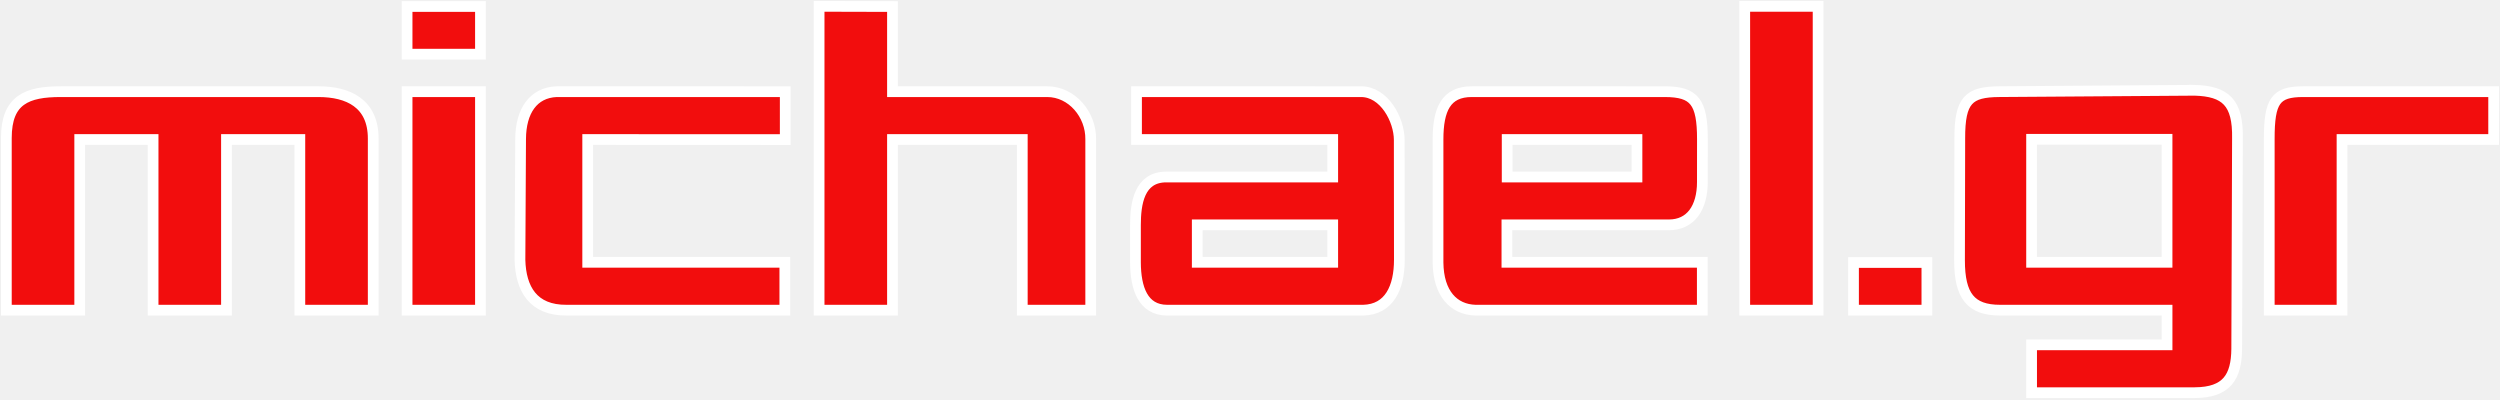
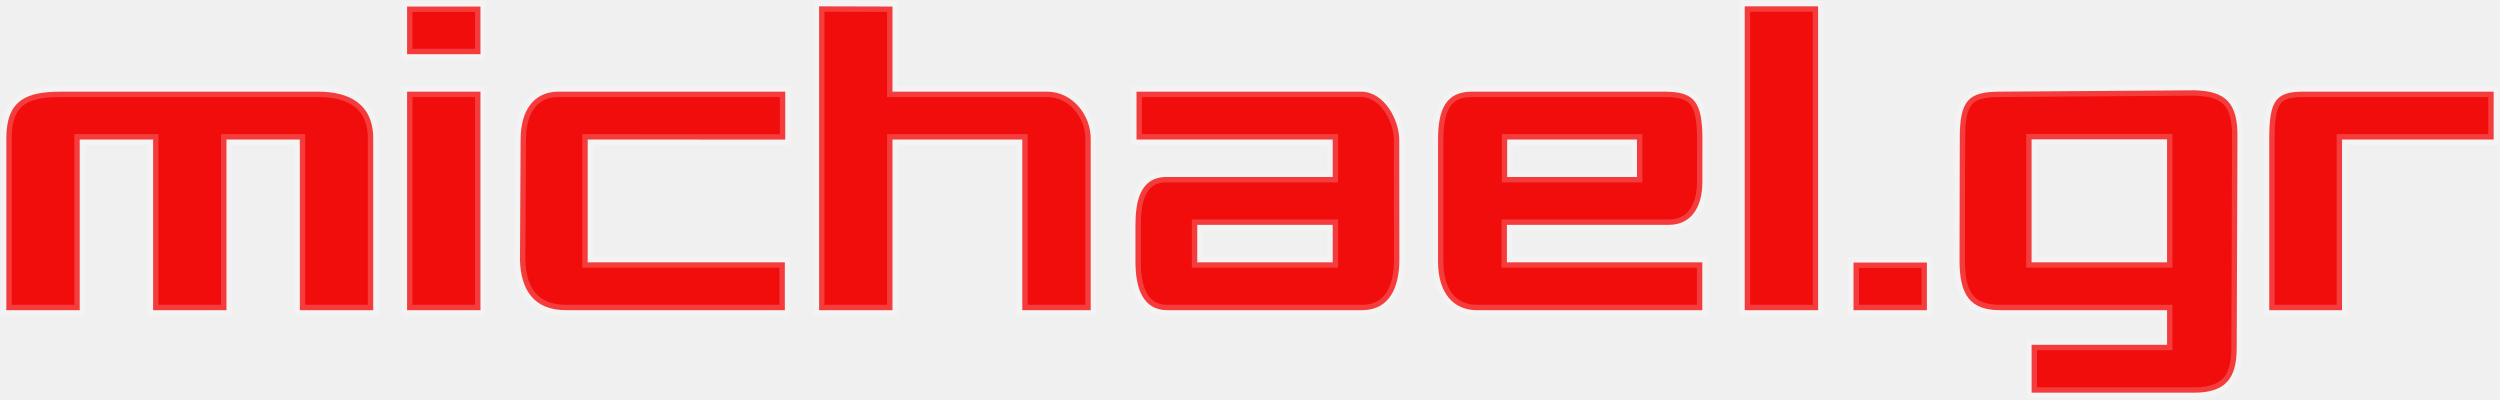
<svg xmlns="http://www.w3.org/2000/svg" width="1583.793" height="252.783" viewBox="0 0 419.045 66.882" version="1.1" id="svg343">
  <defs id="defs340" />
  <g id="layer1" transform="translate(-0.7699588,-298.107)">
-     <path id="fill" style="display:inline;fill:#f20d0d;fill-opacity:1;stroke:#ffffff;stroke-width:1.8;stroke-dasharray:none;stroke-opacity:1" d="m 138.066,299.169 v 50.928 h 12.299 v -28.606 h 21.759 v 28.606 h 11.469 v -28.642 c 0.056,-4.136 -3.14,-7.983 -7.293,-7.983 h -25.935 v -14.27 z m 155.153,0 v 50.928 h 12.299 v -50.928 z m -224.215,0.032 v 7.988 h 12.299 v -7.988 z m 299.621,14.039 -32.723,0.231 c -5.125,0.036 -6.659,1.376 -6.637,7.868 l -0.043,20.385 c -0.007,5.979 1.881,8.373 6.811,8.373 h 27.975 v 5.809 h -22.705 v 8.02 h 27.356 c 5.362,-0.026 6.982,-2.645 7.025,-7.35 l 0.124,-35.244 c 0.115,-6.083 -2.023,-7.943 -7.183,-8.093 z m -357.673,0.232 c -5.637,0 -9.118,1.336 -9.118,7.774 v 28.852 H 14.132 v -28.606 h 12.299 v 28.606 h 12.299 v -28.606 h 12.299 v 28.606 h 12.299 v -28.769 c 0,-5.915 -4.199,-7.857 -9.183,-7.857 z m 58.052,0 v 36.625 h 12.299 v -36.625 z m 25.061,0 c -3.93,0.166 -6.007,3.275 -6.031,7.925 l -0.108,20.286 c 0.13,4.788 2.159,8.474 7.847,8.414 h 36.548 v -8.02 H 99.278 v -20.585 l 33.112,0.015 v -8.034 z m 97.207,0 v 8.02 h 32.884 v 6.283 h -27.893 c -4.584,0 -5.162,4.523 -5.169,8.02 v 6.283 c 0.017,4.364 1.271,7.999 5.289,8.02 h 32.89 c 4.383,-0.112 6.06,-3.805 6.057,-8.477 l -0.021,-20.05 c -0.003,-3.381 -2.501,-8.098 -6.405,-8.098 z m 56.224,0 c -4.359,-0.018 -5.687,2.985 -5.687,8.02 v 20.61 h 4.4e-4 c 0.053,5.221 2.637,7.884 6.272,7.996 h 38.025 v -8.02 h -32.752 v -6.283 h 27.164 c 3.608,0 5.6,-2.809 5.6,-7.191 l 0.007,-7.131 c 0,-6.303 -1.339,-7.981 -6.265,-8 z m 139.331,-1e-4 c -4.637,0 -5.694,1.534 -5.69,7.937 v 28.689 h 12.198 v -28.606 h 25.416 v -8.02 z m -45.526,7.986 h 22.705 v 20.619 h -22.705 z m -87.903,0.034 h 21.759 v 6.283 h -21.759 z m -51.947,14.303 h 22.705 v 6.283 h -22.705 z m 110.001,6.315 v 7.988 h 12.299 v -7.988 z" />
+     <path id="fill" style="display:inline;fill:#f20d0d;fill-opacity:1;stroke:#ffffff;stroke-width:1.8;stroke-dasharray:none;stroke-opacity:0.199" d="m 138.066,299.169 v 50.928 h 12.299 v -28.606 h 21.759 v 28.606 h 11.469 v -28.642 c 0.056,-4.136 -3.14,-7.983 -7.293,-7.983 h -25.935 v -14.27 z m 155.153,0 v 50.928 h 12.299 v -50.928 z m -224.215,0.032 v 7.988 h 12.299 v -7.988 z m 299.621,14.039 -32.723,0.231 c -5.125,0.036 -6.659,1.376 -6.637,7.868 l -0.043,20.385 c -0.007,5.979 1.881,8.373 6.811,8.373 h 27.975 v 5.809 h -22.705 v 8.02 h 27.356 c 5.362,-0.026 6.982,-2.645 7.025,-7.35 l 0.124,-35.244 c 0.115,-6.083 -2.023,-7.943 -7.183,-8.093 z m -357.673,0.232 c -5.637,0 -9.118,1.336 -9.118,7.774 v 28.852 H 14.132 v -28.606 h 12.299 v 28.606 h 12.299 v -28.606 h 12.299 v 28.606 h 12.299 v -28.769 c 0,-5.915 -4.199,-7.857 -9.183,-7.857 z m 58.052,0 v 36.625 h 12.299 v -36.625 z m 25.061,0 c -3.93,0.166 -6.007,3.275 -6.031,7.925 l -0.108,20.286 c 0.13,4.788 2.159,8.474 7.847,8.414 h 36.548 v -8.02 H 99.278 v -20.585 l 33.112,0.015 v -8.034 z m 97.207,0 v 8.02 h 32.884 v 6.283 h -27.893 c -4.584,0 -5.162,4.523 -5.169,8.02 v 6.283 c 0.017,4.364 1.271,7.999 5.289,8.02 h 32.89 c 4.383,-0.112 6.06,-3.805 6.057,-8.477 l -0.021,-20.05 c -0.003,-3.381 -2.501,-8.098 -6.405,-8.098 z m 56.224,0 c -4.359,-0.018 -5.687,2.985 -5.687,8.02 v 20.61 h 4.4e-4 c 0.053,5.221 2.637,7.884 6.272,7.996 h 38.025 v -8.02 h -32.752 v -6.283 h 27.164 c 3.608,0 5.6,-2.809 5.6,-7.191 l 0.007,-7.131 c 0,-6.303 -1.339,-7.981 -6.265,-8 z m 139.331,-1e-4 c -4.637,0 -5.694,1.534 -5.69,7.937 v 28.689 h 12.198 v -28.606 h 25.416 v -8.02 z m -45.526,7.986 h 22.705 v 20.619 h -22.705 z m -87.903,0.034 h 21.759 v 6.283 h -21.759 z m -51.947,14.303 h 22.705 v 6.283 h -22.705 z m 110.001,6.315 v 7.988 h 12.299 v -7.988 z" />
  </g>
</svg>
